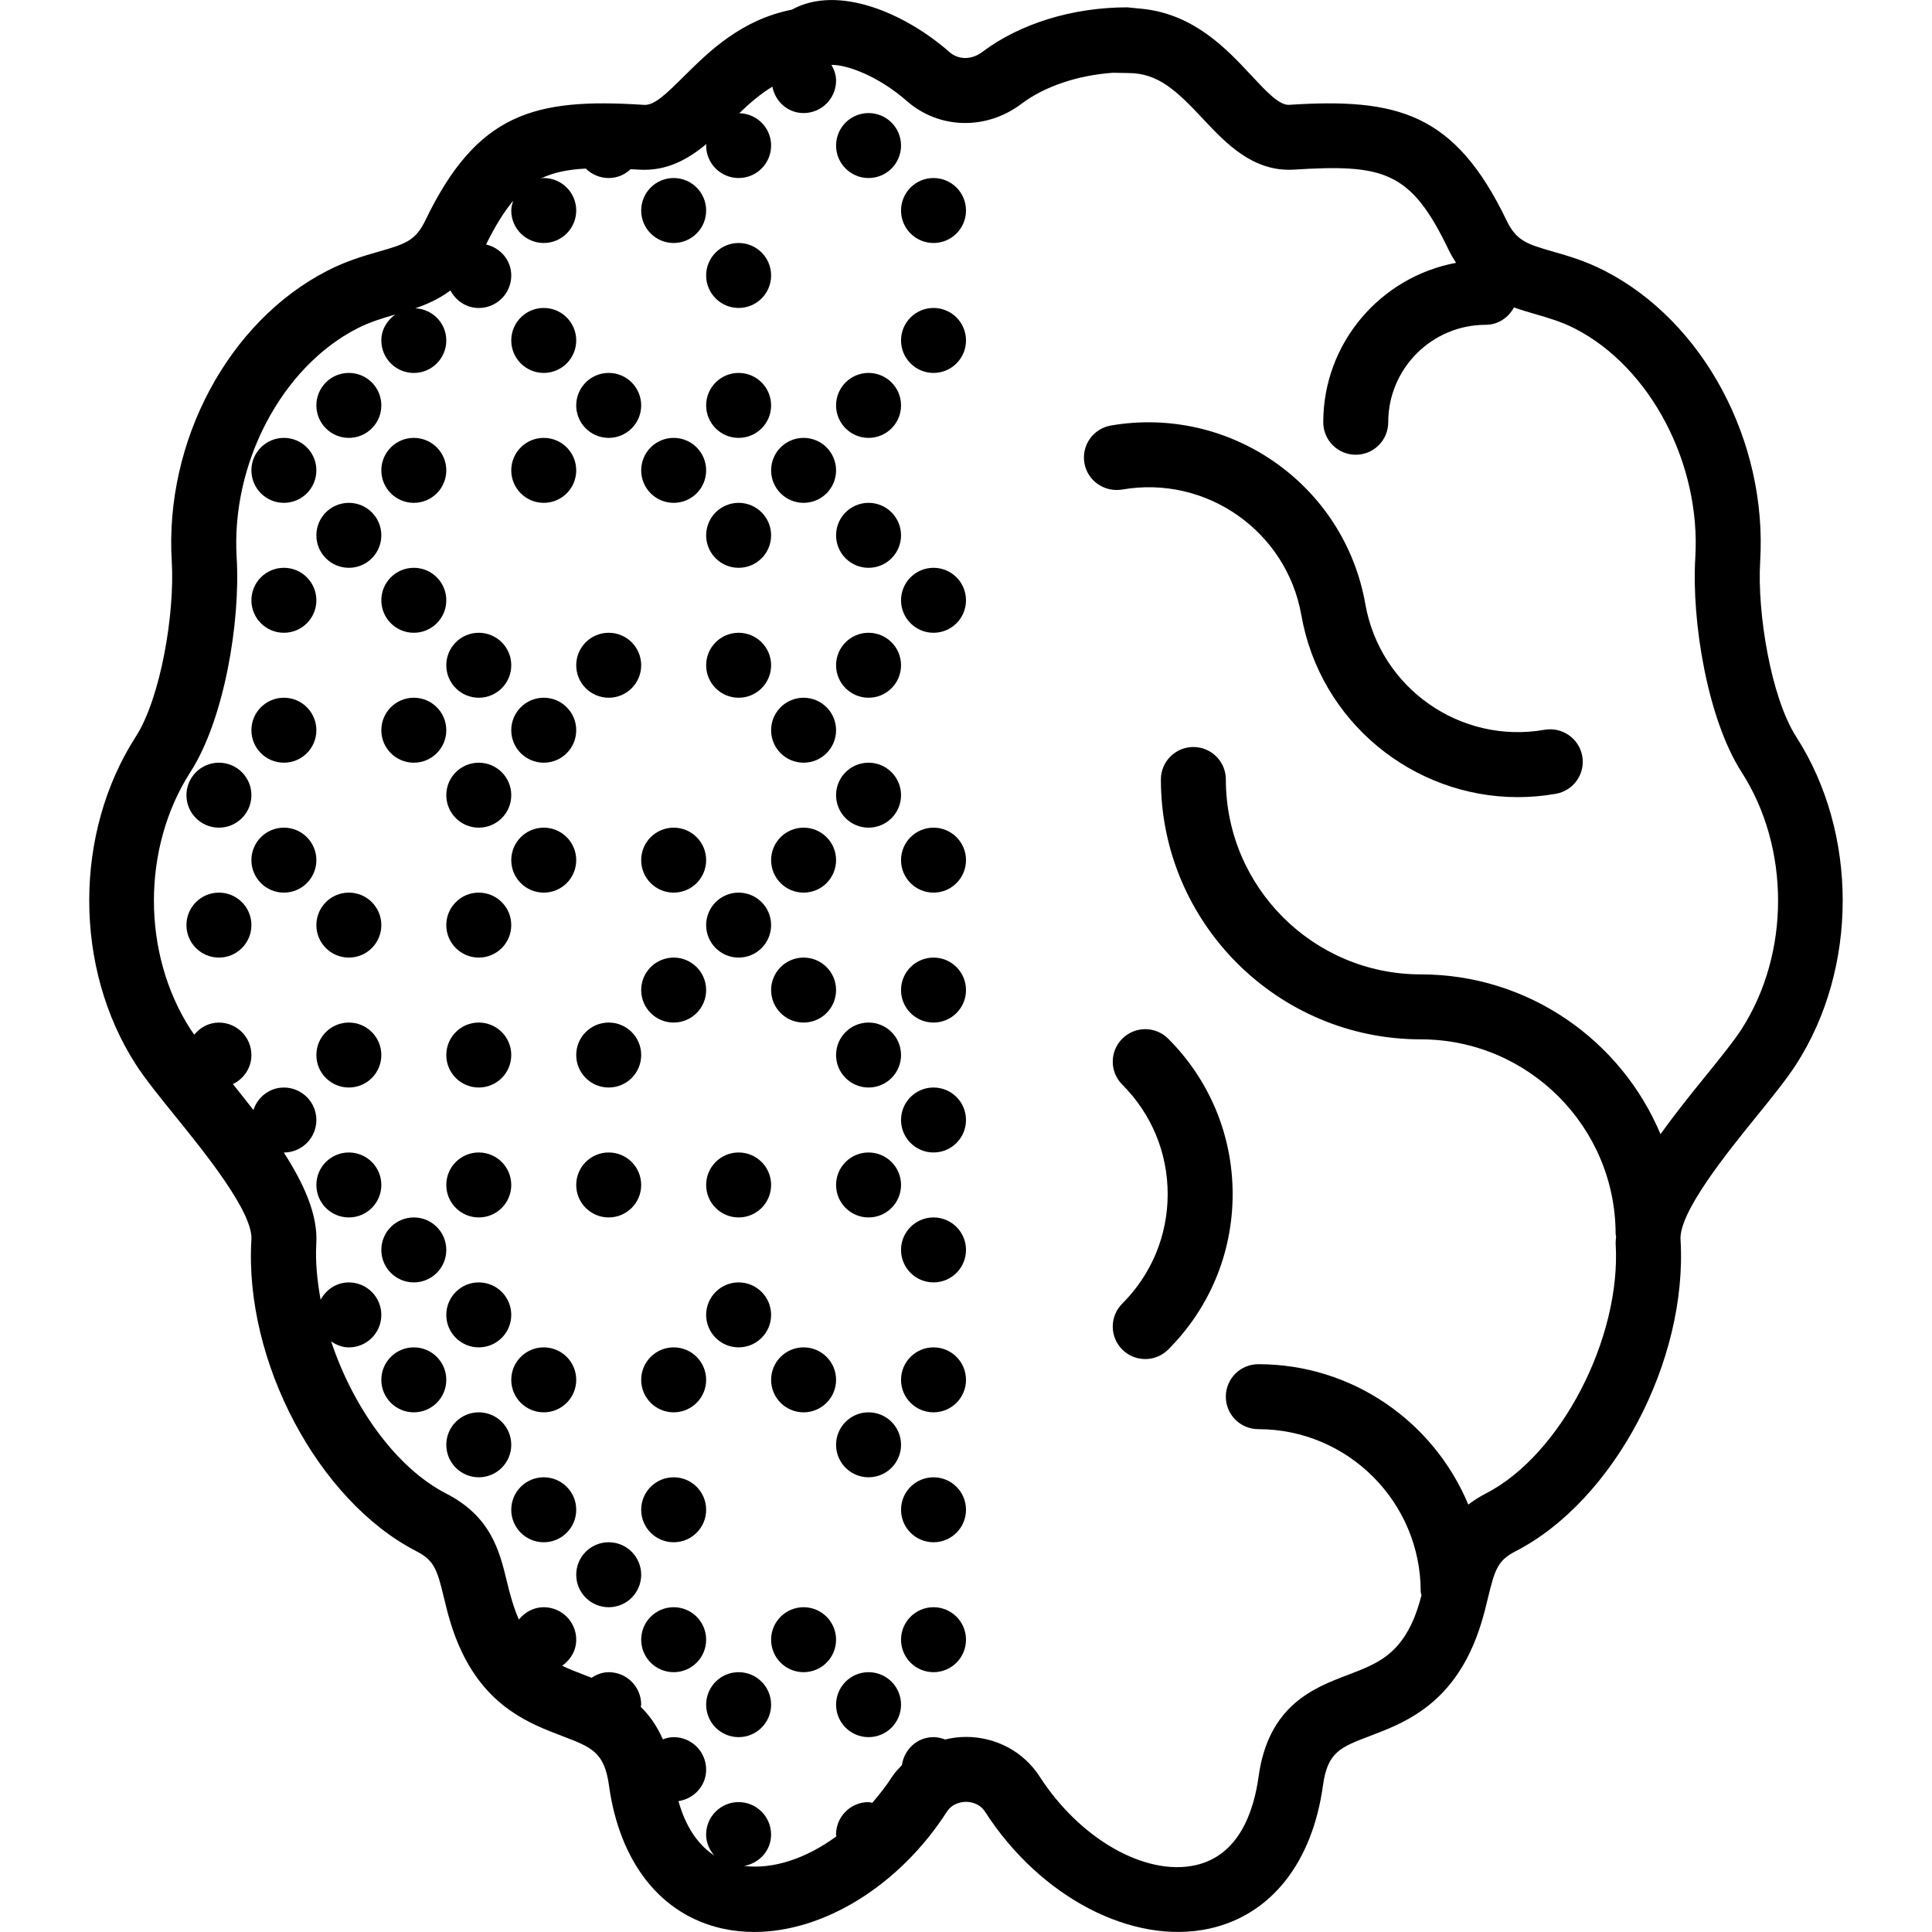
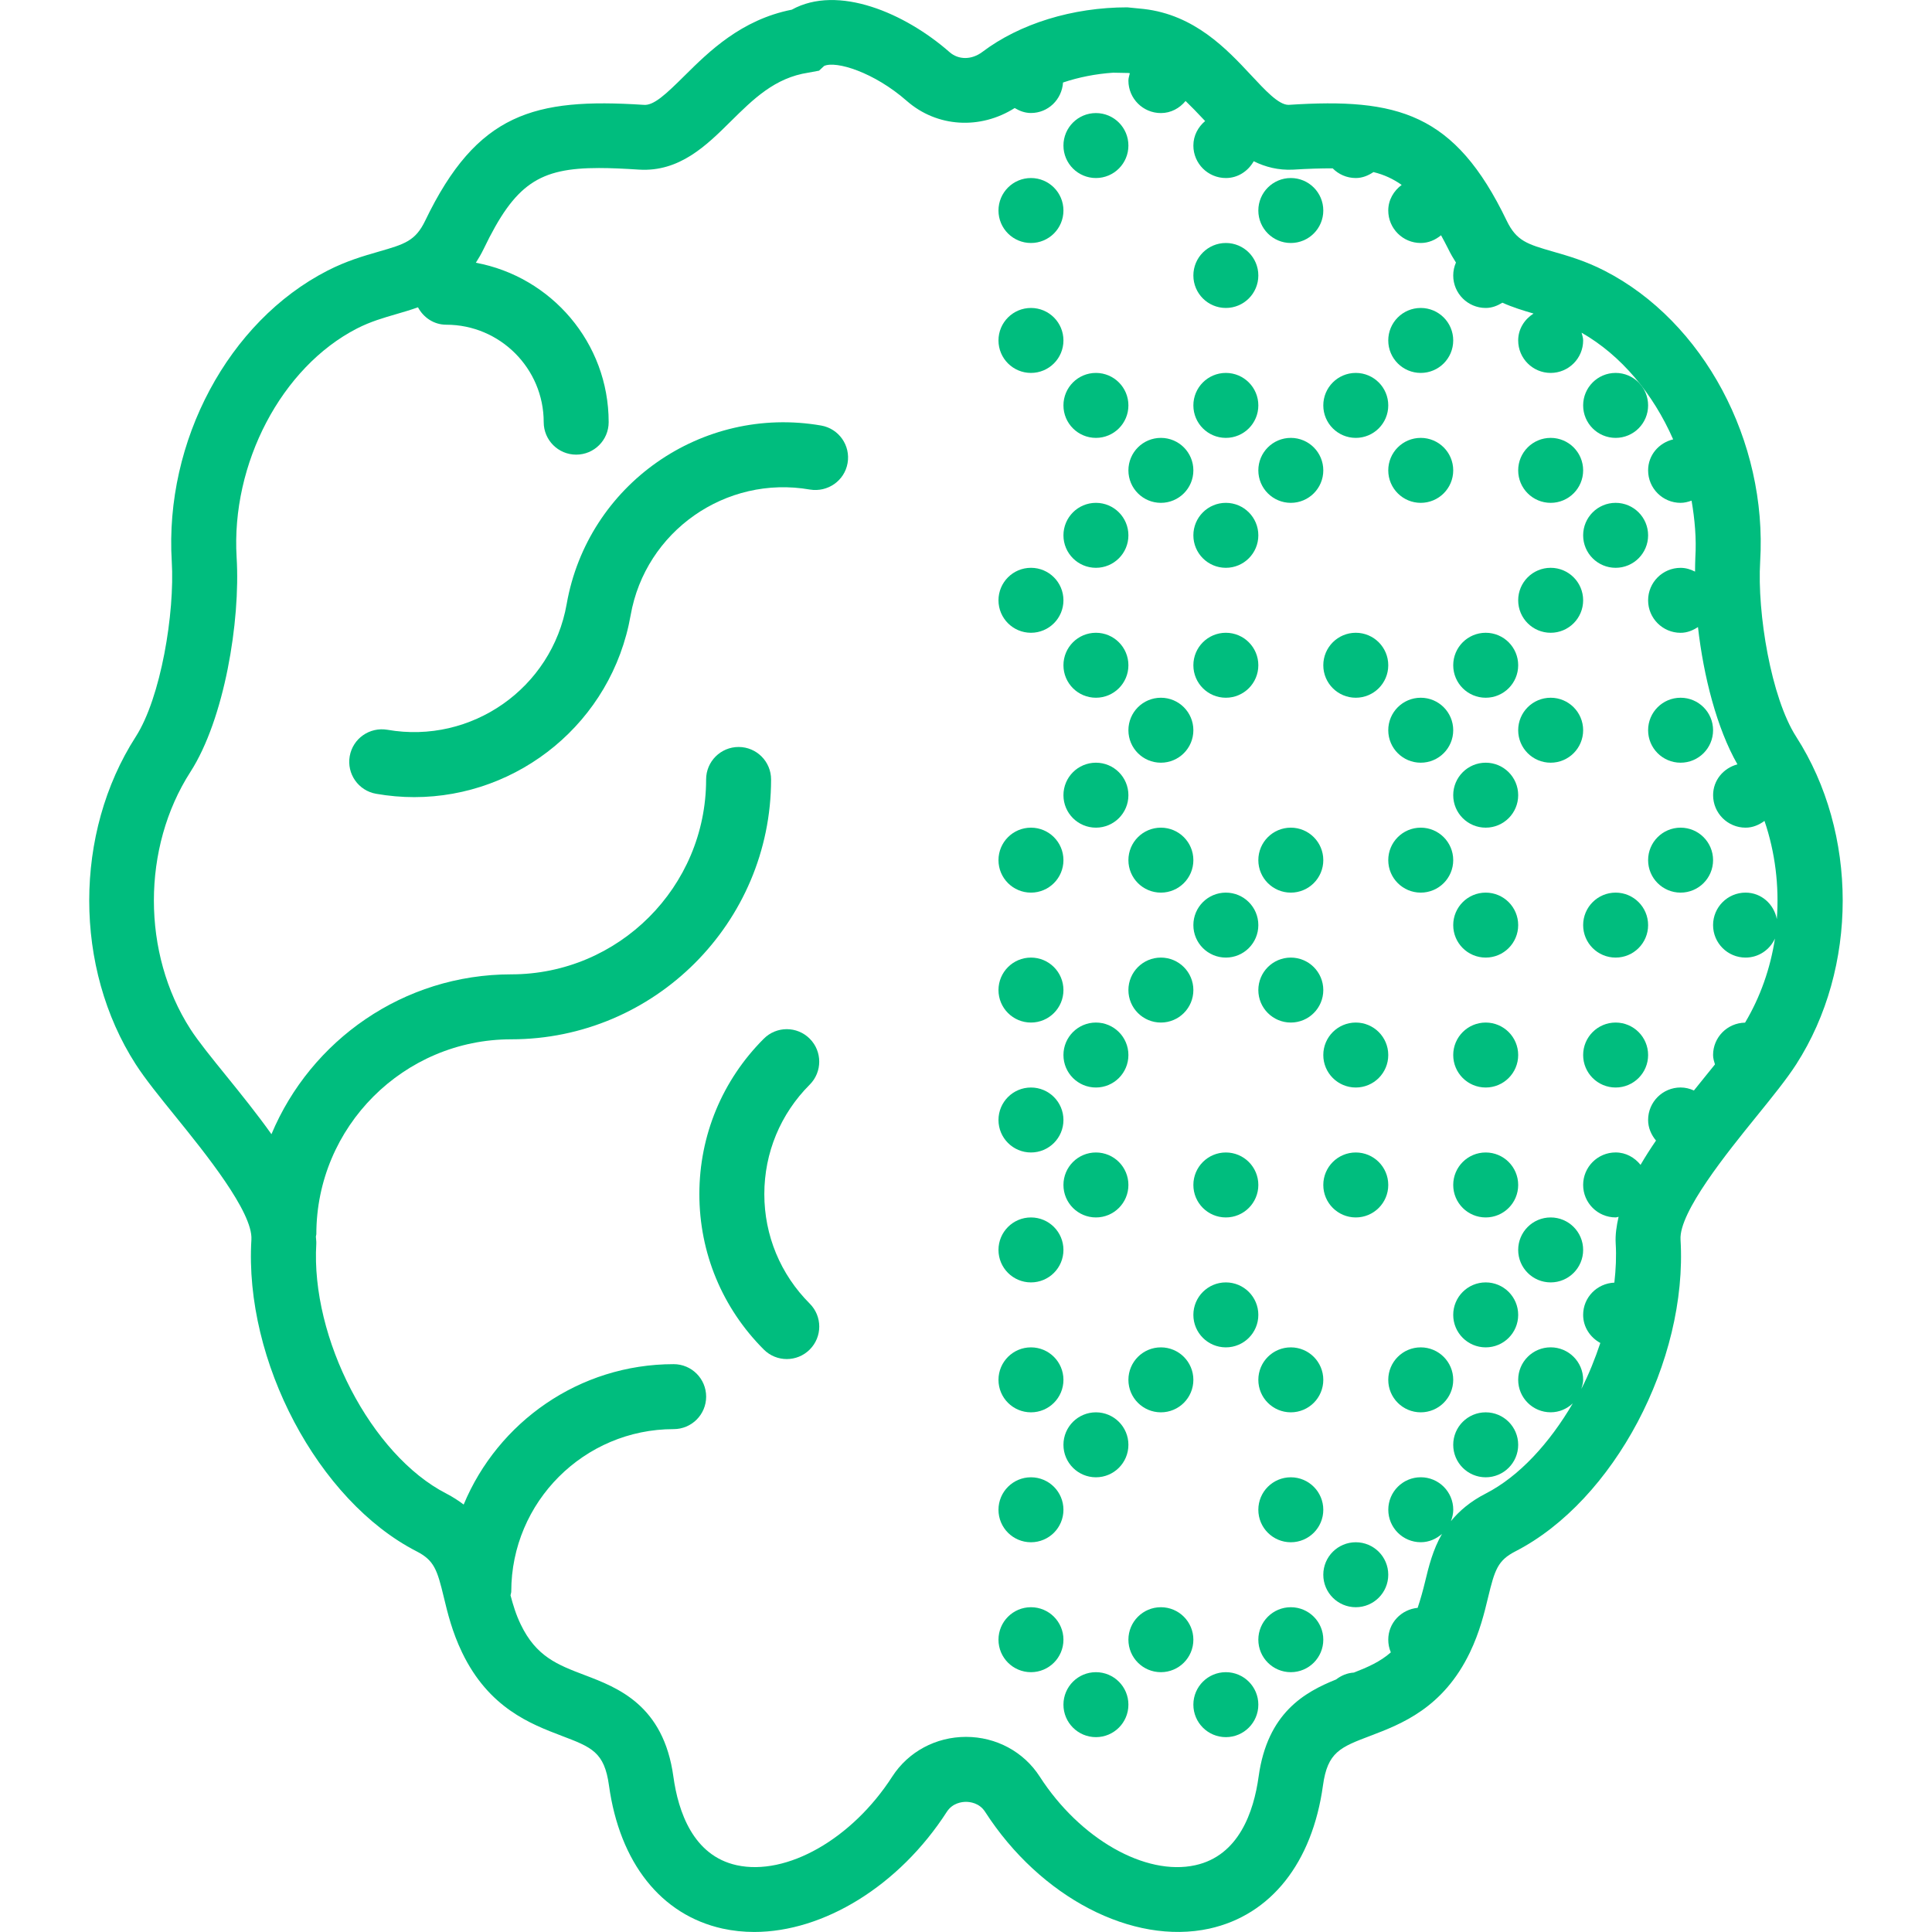
- <svg xmlns="http://www.w3.org/2000/svg" fill="#000000" height="800px" width="800px" version="1.1" id="Capa_1" viewBox="0 0 59.48 59.48" xml:space="preserve">
-   <g>
-     <path d="M34.551,31.978c-0.391,0.391-0.391,1.023,0,1.414c0.901,0.901,1.398,2.099,1.398,3.371s-0.497,2.47-1.398,3.371   c-0.391,0.391-0.391,1.023,0,1.414c0.195,0.195,0.451,0.293,0.707,0.293s0.512-0.098,0.707-0.293   c1.279-1.279,1.984-2.979,1.984-4.785s-0.705-3.506-1.984-4.785C35.574,31.587,34.942,31.587,34.551,31.978z" />
-     <path d="M47.555,22.467c-2.591,0.456-5.066-1.28-5.521-3.87c-0.645-3.675-4.16-6.131-7.836-5.496   c-0.544,0.096-0.908,0.614-0.812,1.158c0.095,0.543,0.611,0.9,1.158,0.813c2.592-0.453,5.066,1.282,5.521,3.871   c0.577,3.281,3.44,5.598,6.662,5.598c0.387,0,0.78-0.033,1.174-0.103c0.544-0.096,0.908-0.614,0.812-1.158   S48.096,22.375,47.555,22.467z" />
-     <path d="M55.3,22.684c-0.774-1.203-1.206-3.811-1.11-5.398c0.225-3.707-1.745-7.388-4.789-8.95   c-0.587-0.302-1.115-0.454-1.581-0.588c-0.801-0.231-1.132-0.327-1.435-0.956c-1.596-3.316-3.356-3.782-6.711-3.564   c-0.312,0.006-0.732-0.46-1.163-0.92c-0.741-0.793-1.731-1.852-3.301-2.032l-0.505-0.05c-1.682,0-3.309,0.501-4.463,1.374   c-0.326,0.246-0.731,0.248-1.007,0.006c-1.371-1.203-3.438-2.094-4.858-1.308c-1.558,0.307-2.556,1.295-3.293,2.025   c-0.583,0.577-0.95,0.944-1.281,0.904c-3.347-0.215-5.114,0.249-6.711,3.564c-0.302,0.629-0.633,0.725-1.434,0.956   c-0.465,0.134-0.993,0.286-1.581,0.588c-3.044,1.563-5.013,5.243-4.789,8.95c0.096,1.588-0.336,4.195-1.11,5.398   c-1.908,2.969-1.908,7.114,0,10.082c0.295,0.458,0.727,0.991,1.227,1.609c0.892,1.102,2.386,2.945,2.335,3.789   c-0.227,3.736,2.053,8.041,5.082,9.596c0.545,0.28,0.637,0.563,0.843,1.42c0.114,0.474,0.256,1.063,0.562,1.697   c0.823,1.711,2.114,2.201,3.056,2.561c0.936,0.355,1.323,0.503,1.465,1.529c0.329,2.383,1.604,3.99,3.497,4.409   c0.317,0.069,0.644,0.104,0.975,0.104c2.132,0,4.458-1.415,5.931-3.701c0.177-0.274,0.471-0.305,0.588-0.305   s0.411,0.03,0.588,0.305c1.702,2.641,4.542,4.114,6.906,3.598c1.894-0.419,3.168-2.026,3.497-4.409   c0.142-1.026,0.529-1.174,1.465-1.529c0.942-0.359,2.233-0.85,3.057-2.561c0.305-0.634,0.447-1.224,0.561-1.697   c0.207-0.856,0.298-1.14,0.843-1.42c3.028-1.555,5.308-5.859,5.082-9.596c-0.051-0.844,1.443-2.688,2.335-3.789   c0.5-0.618,0.932-1.151,1.227-1.609C57.208,29.798,57.208,25.653,55.3,22.684z M53.617,31.684   c-0.235,0.366-0.654,0.884-1.098,1.432c-0.471,0.581-0.96,1.189-1.397,1.803c-1.209-2.887-4.062-4.921-7.382-4.921   c-3.309,0-6-2.691-6-6c0-0.553-0.448-1-1-1s-1,0.447-1,1c0,4.411,3.589,8,8,8c3.309,0,6,2.691,6,6c0,0.025,0.013,0.047,0.014,0.072   c-0.002,0.072-0.017,0.145-0.013,0.216c0.176,2.915-1.692,6.512-3.999,7.695c-0.205,0.105-0.379,0.22-0.538,0.34   c-1.054-2.534-3.554-4.322-6.465-4.322c-0.552,0-1,0.447-1,1s0.448,1,1,1c2.757,0,5,2.243,5,5c0,0.041,0.019,0.076,0.023,0.116   c-0.078,0.295-0.168,0.593-0.314,0.896c-0.478,0.992-1.134,1.242-1.965,1.559c-1.026,0.39-2.432,0.925-2.735,3.125   c-0.149,1.082-0.608,2.434-1.947,2.729c-1.539,0.341-3.555-0.807-4.793-2.729c-0.493-0.764-1.341-1.221-2.269-1.221   c-0.22,0-0.435,0.03-0.643,0.079c-0.112-0.043-0.231-0.072-0.357-0.072c-0.503,0-0.901,0.377-0.972,0.86   c-0.105,0.113-0.213,0.222-0.298,0.353c-0.187,0.291-0.397,0.557-0.615,0.81c-0.04-0.005-0.074-0.023-0.115-0.023   c-0.552,0-1,0.448-1,1c0,0.019,0.01,0.035,0.011,0.054c-0.931,0.683-1.948,1.022-2.84,0.911c0.467-0.084,0.829-0.474,0.829-0.965   c0-0.552-0.448-1-1-1s-1,0.448-1,1c0,0.248,0.1,0.468,0.25,0.643c-0.583-0.382-0.918-1.018-1.101-1.673   c0.479-0.074,0.852-0.47,0.852-0.97c0-0.552-0.448-1-1-1c-0.118,0-0.228,0.03-0.333,0.067c-0.183-0.415-0.415-0.743-0.681-0.999   c0.002-0.024,0.014-0.044,0.014-0.068c0-0.552-0.448-1-1-1c-0.198,0-0.373,0.073-0.528,0.172c-0.073-0.028-0.147-0.058-0.216-0.084   c-0.246-0.094-0.474-0.183-0.689-0.286c0.256-0.181,0.433-0.465,0.433-0.802c0-0.552-0.448-1-1-1c-0.314,0-0.583,0.154-0.766,0.381   c-0.168-0.391-0.273-0.777-0.363-1.151c-0.228-0.945-0.487-2.018-1.874-2.729c-1.541-0.791-2.87-2.661-3.541-4.683   c0.159,0.106,0.339,0.183,0.544,0.183c0.552,0,1-0.448,1-1c0-0.552-0.448-1-1-1c-0.381,0-0.7,0.22-0.869,0.533   c-0.105-0.586-0.166-1.171-0.133-1.729c0.053-0.883-0.382-1.844-1.002-2.805c0.001,0,0.002,0.001,0.004,0.001c0.552,0,1-0.448,1-1   c0-0.552-0.448-1-1-1c-0.443,0-0.807,0.293-0.938,0.692c-0.209-0.27-0.421-0.536-0.632-0.798c0.335-0.162,0.57-0.498,0.57-0.894   c0-0.552-0.448-1-1-1c-0.311,0-0.577,0.15-0.76,0.372c-0.04-0.057-0.084-0.118-0.117-0.169c-1.499-2.33-1.499-5.587,0-7.918   c1.043-1.622,1.543-4.63,1.423-6.602c-0.175-2.893,1.383-5.857,3.706-7.05c0.4-0.205,0.795-0.321,1.177-0.432   c-0.253,0.182-0.429,0.464-0.429,0.799c0,0.552,0.448,1,1,1s1-0.448,1-1c0-0.536-0.424-0.965-0.954-0.991   c0.366-0.125,0.734-0.29,1.081-0.548c0.168,0.316,0.49,0.539,0.873,0.539c0.552,0,1-0.448,1-1c0-0.473-0.335-0.851-0.776-0.955   c0.283-0.573,0.553-1.01,0.837-1.347C15.77,6.276,15.74,6.374,15.74,6.481c0,0.552,0.448,1,1,1s1-0.448,1-1c0-0.552-0.448-1-1-1   c-0.036,0-0.067,0.017-0.102,0.021c0.386-0.191,0.839-0.284,1.397-0.312c0.181,0.18,0.43,0.291,0.705,0.291   c0.263,0,0.498-0.106,0.676-0.272c0.087,0.005,0.167,0.008,0.259,0.014c0.849,0.053,1.507-0.319,2.075-0.791   c-0.001,0.017-0.01,0.032-0.01,0.049c0,0.552,0.448,1,1,1s1-0.448,1-1c0-0.545-0.437-0.984-0.98-0.996   c0.32-0.311,0.652-0.592,1.018-0.817c0.09,0.459,0.476,0.813,0.962,0.813c0.552,0,1-0.448,1-1c0-0.179-0.06-0.339-0.143-0.484   c0.499-0.006,1.465,0.361,2.32,1.112c0.994,0.871,2.447,0.906,3.532,0.086c0.708-0.536,1.74-0.881,2.822-0.955l0.468,0.009   c0.913,0,1.482,0.538,2.311,1.425c0.714,0.763,1.532,1.607,2.753,1.55c2.792-0.177,3.625,0.036,4.78,2.436   c0.076,0.159,0.159,0.299,0.244,0.432c-2.322,0.431-4.088,2.463-4.088,4.908c0,0.553,0.448,1,1,1s1-0.447,1-1c0-1.654,1.346-3,3-3   c0.382,0,0.702-0.221,0.871-0.536c0.221,0.079,0.442,0.144,0.655,0.206c0.396,0.115,0.807,0.233,1.222,0.446   c2.322,1.192,3.881,4.157,3.706,7.05c-0.12,1.972,0.38,4.979,1.423,6.602C55.116,26.097,55.116,29.354,53.617,31.684z" />
-     <circle cx="22.74" cy="52.481" r="1" />
-     <circle cx="26.74" cy="52.481" r="1" />
-     <circle cx="24.74" cy="50.481" r="1" />
-     <circle cx="20.74" cy="50.481" r="1" />
-     <circle cx="28.74" cy="50.481" r="1" />
-     <circle cx="20.74" cy="46.481" r="1" />
-     <circle cx="28.74" cy="46.481" r="1" />
-     <circle cx="26.74" cy="44.481" r="1" />
-     <circle cx="24.74" cy="42.481" r="1" />
-     <circle cx="20.74" cy="42.481" r="1" />
-     <circle cx="28.74" cy="42.481" r="1" />
-     <circle cx="22.74" cy="40.481" r="1" />
-     <circle cx="28.74" cy="38.481" r="1" />
-     <circle cx="22.74" cy="36.481" r="1" />
-     <circle cx="26.74" cy="36.481" r="1" />
-     <circle cx="28.74" cy="34.481" r="1" />
-     <circle cx="26.74" cy="32.481" r="1" />
-     <circle cx="24.74" cy="30.481" r="1" />
-     <circle cx="20.74" cy="30.481" r="1" />
-     <circle cx="28.74" cy="30.481" r="1" />
-     <circle cx="22.74" cy="28.481" r="1" />
-     <circle cx="24.74" cy="26.481" r="1" />
-     <circle cx="20.74" cy="26.481" r="1" />
-     <circle cx="28.74" cy="26.481" r="1" />
-     <circle cx="26.74" cy="24.481" r="1" />
-     <circle cx="24.74" cy="22.481" r="1" />
-     <circle cx="22.74" cy="20.481" r="1" />
-     <circle cx="26.74" cy="20.481" r="1" />
-     <circle cx="28.74" cy="18.481" r="1" />
-     <circle cx="22.74" cy="16.481" r="1" />
-     <circle cx="26.74" cy="16.481" r="1" />
-     <circle cx="24.74" cy="14.481" r="1" />
-     <circle cx="20.74" cy="14.481" r="1" />
-     <circle cx="22.74" cy="12.481" r="1" />
-     <circle cx="26.74" cy="12.481" r="1" />
-     <circle cx="28.74" cy="10.481" r="1" />
-     <circle cx="22.74" cy="8.481" r="1" />
-     <circle cx="20.74" cy="6.481" r="1" />
-     <circle cx="28.74" cy="6.481" r="1" />
-     <circle cx="26.74" cy="4.481" r="1" />
-     <circle cx="18.74" cy="48.481" r="1" />
-     <circle cx="16.74" cy="46.481" r="1" />
-     <circle cx="14.74" cy="44.481" r="1" />
-     <circle cx="12.74" cy="42.481" r="1" />
-     <circle cx="16.74" cy="42.481" r="1" />
-     <circle cx="14.74" cy="40.481" r="1" />
-     <circle cx="12.74" cy="38.481" r="1" />
-     <circle cx="14.74" cy="36.481" r="1" />
-     <circle cx="10.74" cy="36.481" r="1" />
-     <circle cx="18.74" cy="36.481" r="1" />
-     <circle cx="14.74" cy="32.481" r="1" />
-     <circle cx="10.74" cy="32.481" r="1" />
-     <circle cx="18.74" cy="32.481" r="1" />
-     <circle cx="14.74" cy="28.481" r="1" />
-     <circle cx="10.74" cy="28.481" r="1" />
-     <circle cx="16.74" cy="26.481" r="1" />
-     <circle cx="14.74" cy="24.481" r="1" />
-     <circle cx="12.74" cy="22.481" r="1" />
-     <circle cx="16.74" cy="22.481" r="1" />
-     <circle cx="14.74" cy="20.481" r="1" />
-     <circle cx="18.74" cy="20.481" r="1" />
-     <circle cx="12.74" cy="18.481" r="1" />
-     <circle cx="10.74" cy="16.481" r="1" />
-     <circle cx="12.74" cy="14.481" r="1" />
-     <circle cx="16.74" cy="14.481" r="1" />
-     <circle cx="10.74" cy="12.481" r="1" />
-     <circle cx="18.74" cy="12.481" r="1" />
-     <circle cx="16.74" cy="10.481" r="1" />
-     <circle cx="6.74" cy="28.481" r="1" />
-     <circle cx="8.74" cy="26.481" r="1" />
-     <circle cx="6.74" cy="24.481" r="1" />
-     <circle cx="8.74" cy="22.481" r="1" />
-     <circle cx="8.74" cy="18.481" r="1" />
-     <circle cx="8.74" cy="14.481" r="1" />
+ <svg xmlns="http://www.w3.org/2000/svg" fill="hsla(160, 100%, 37%, 1)" height="800px" width="800px" version="1.1" id="Capa_1" viewBox="0 0 59.48 59.48" xml:space="preserve">
+   <g id="SVGRepo_bgCarrier" stroke-width="0" />
+   <g id="SVGRepo_tracerCarrier" stroke-linecap="round" stroke-linejoin="round" />
+   <g id="SVGRepo_iconCarrier">
+     <g>
+       <path d="M24.929,31.978c-0.391-0.391-1.023-0.391-1.414,0c-1.279,1.279-1.984,2.979-1.984,4.785s0.705,3.506,1.984,4.785 c0.195,0.195,0.451,0.293,0.707,0.293s0.512-0.098,0.707-0.293c0.391-0.391,0.391-1.023,0-1.414 c-0.901-0.901-1.398-2.099-1.398-3.371s0.497-2.47,1.398-3.371C25.319,33.001,25.319,32.368,24.929,31.978z" />
+       <path d="M25.282,13.101c-3.679-0.638-7.191,1.821-7.836,5.496c-0.456,2.59-2.932,4.324-5.521,3.87 c-0.547-0.091-1.062,0.269-1.158,0.813s0.268,1.063,0.812,1.158c0.395,0.069,0.787,0.103,1.174,0.103 c3.222,0,6.085-2.316,6.662-5.598c0.454-2.589,2.934-4.323,5.521-3.871c0.545,0.089,1.063-0.27,1.158-0.813 C26.19,13.715,25.826,13.197,25.282,13.101z" />
+       <path d="M55.3,22.684c-0.774-1.203-1.206-3.811-1.11-5.398c0.225-3.707-1.745-7.388-4.789-8.95 c-0.587-0.302-1.115-0.454-1.581-0.588c-0.801-0.231-1.132-0.327-1.435-0.956c-1.596-3.316-3.356-3.782-6.711-3.564 c-0.311,0.006-0.732-0.46-1.163-0.92c-0.741-0.793-1.731-1.852-3.301-2.032l-0.505-0.05c-1.682,0-3.309,0.501-4.463,1.374 c-0.327,0.246-0.731,0.248-1.007,0.006c-1.371-1.203-3.437-2.094-4.858-1.308c-1.558,0.307-2.556,1.295-3.293,2.025 c-0.583,0.577-0.964,0.944-1.281,0.904c-3.351-0.215-5.114,0.249-6.711,3.564c-0.302,0.629-0.633,0.725-1.434,0.956 c-0.465,0.134-0.993,0.286-1.581,0.588c-3.044,1.563-5.013,5.243-4.789,8.95c0.096,1.588-0.336,4.195-1.11,5.398 c-1.908,2.969-1.908,7.114,0,10.082c0.295,0.458,0.727,0.991,1.227,1.609c0.892,1.102,2.386,2.945,2.335,3.789 c-0.227,3.736,2.053,8.041,5.082,9.596c0.545,0.28,0.637,0.563,0.843,1.42c0.114,0.474,0.256,1.063,0.562,1.697 c0.823,1.711,2.114,2.201,3.056,2.561c0.936,0.355,1.323,0.503,1.465,1.529c0.329,2.383,1.604,3.99,3.497,4.409 c0.317,0.069,0.644,0.104,0.975,0.104c2.132,0,4.458-1.415,5.931-3.701c0.177-0.274,0.471-0.305,0.588-0.305 s0.411,0.03,0.588,0.305c1.702,2.641,4.542,4.114,6.906,3.598c1.894-0.419,3.168-2.026,3.497-4.409 c0.142-1.026,0.529-1.174,1.465-1.529c0.942-0.359,2.233-0.85,3.057-2.561c0.305-0.634,0.447-1.224,0.561-1.697 c0.207-0.856,0.298-1.14,0.843-1.42c3.028-1.555,5.308-5.859,5.082-9.596c-0.051-0.844,1.443-2.688,2.335-3.789 c0.5-0.618,0.932-1.151,1.227-1.609C57.208,29.798,57.208,25.653,55.3,22.684z M54.703,28.297 c-0.089-0.461-0.476-0.816-0.963-0.816c-0.552,0-1,0.448-1,1c0,0.552,0.448,1,1,1c0.404,0,0.748-0.242,0.905-0.587 c-0.14,0.917-0.449,1.799-0.92,2.59c-0.545,0.008-0.985,0.45-0.985,0.997c0,0.103,0.03,0.196,0.058,0.289 c-0.091,0.113-0.184,0.228-0.279,0.345c-0.122,0.15-0.246,0.304-0.369,0.458c-0.126-0.057-0.263-0.093-0.41-0.093 c-0.552,0-1,0.448-1,1c0,0.244,0.098,0.46,0.243,0.634c-0.172,0.25-0.33,0.499-0.476,0.748c-0.183-0.227-0.452-0.382-0.767-0.382 c-0.552,0-1,0.448-1,1c0,0.552,0.448,1,1,1c0.032,0,0.06-0.016,0.091-0.018c-0.064,0.28-0.105,0.556-0.089,0.823 c0.024,0.391,0.005,0.795-0.041,1.203c-0.533,0.022-0.961,0.454-0.961,0.992c0,0.379,0.219,0.696,0.529,0.866 c-0.163,0.484-0.351,0.961-0.585,1.414c0.027-0.091,0.056-0.18,0.056-0.28c0-0.552-0.448-1-1-1s-1,0.448-1,1c0,0.552,0.448,1,1,1 c0.265,0,0.502-0.107,0.681-0.275c-0.713,1.219-1.645,2.245-2.677,2.775c-0.48,0.246-0.819,0.538-1.074,0.85 c0.041-0.11,0.071-0.226,0.071-0.35c0-0.552-0.448-1-1-1s-1,0.448-1,1c0,0.552,0.448,1,1,1c0.253,0,0.478-0.102,0.654-0.257 c-0.281,0.485-0.408,1.002-0.525,1.487c-0.062,0.258-0.136,0.523-0.225,0.79c-0.505,0.05-0.905,0.462-0.905,0.981 c0,0.138,0.028,0.27,0.079,0.39c-0.328,0.289-0.709,0.456-1.137,0.622c-0.208,0.013-0.392,0.092-0.547,0.212 c-0.972,0.391-2.115,1.029-2.386,2.989c-0.149,1.082-0.608,2.434-1.947,2.729c-1.536,0.341-3.555-0.807-4.793-2.729 c-0.493-0.764-1.341-1.221-2.269-1.221s-1.776,0.457-2.27,1.221c-1.237,1.922-3.251,3.068-4.792,2.729 c-1.339-0.296-1.798-1.647-1.947-2.729c-0.304-2.2-1.709-2.735-2.735-3.125c-0.831-0.316-1.488-0.566-1.965-1.559 c-0.146-0.302-0.236-0.601-0.314-0.896c0.005-0.04,0.023-0.075,0.023-0.116c0-2.757,2.243-5,5-5c0.552,0,1-0.447,1-1s-0.448-1-1-1 c-2.911,0-5.411,1.788-6.465,4.322c-0.159-0.119-0.333-0.234-0.538-0.34c-2.307-1.184-4.175-4.78-3.999-7.695 c0.004-0.071-0.011-0.144-0.013-0.216c0.002-0.025,0.014-0.046,0.014-0.072c0-3.309,2.691-6,6-6c4.411,0,8-3.589,8-8 c0-0.553-0.448-1-1-1s-1,0.447-1,1c0,3.309-2.691,6-6,6c-3.32,0-6.173,2.034-7.382,4.921c-0.437-0.614-0.927-1.223-1.397-1.803 c-0.444-0.548-0.863-1.065-1.098-1.432c-1.499-2.33-1.499-5.587,0-7.918c1.043-1.622,1.543-4.63,1.423-6.602 c-0.175-2.893,1.383-5.857,3.706-7.05c0.415-0.213,0.826-0.331,1.222-0.446c0.214-0.062,0.434-0.127,0.655-0.206 c0.169,0.314,0.489,0.536,0.871,0.536c1.654,0,3,1.346,3,3c0,0.553,0.448,1,1,1s1-0.447,1-1c0-2.445-1.767-4.477-4.089-4.908 c0.085-0.133,0.167-0.273,0.244-0.432c0.964-2.003,1.705-2.484,3.547-2.484c0.364,0,0.772,0.019,1.233,0.049 c1.246,0.077,2.079-0.748,2.817-1.479c0.701-0.693,1.362-1.349,2.395-1.506l0.329-0.061l0.158-0.146 c0.367-0.165,1.536,0.192,2.544,1.077c0.932,0.817,2.265,0.889,3.322,0.219c0.149,0.089,0.314,0.153,0.5,0.153 c0.531,0,0.954-0.417,0.988-0.939c0.48-0.161,1.005-0.266,1.544-0.302l0.468,0.009c0.016,0,0.029,0.007,0.045,0.007 C34.768,2.33,34.74,2.401,34.74,2.481c0,0.552,0.448,1,1,1c0.31,0,0.577-0.15,0.76-0.372c0.175,0.168,0.355,0.355,0.551,0.564 c0.017,0.018,0.034,0.036,0.051,0.054C36.885,3.91,36.74,4.175,36.74,4.481c0,0.552,0.448,1,1,1c0.373,0,0.686-0.214,0.858-0.517 c0.357,0.177,0.754,0.28,1.206,0.259c0.465-0.029,0.859-0.041,1.225-0.04c0.181,0.184,0.432,0.298,0.711,0.298 c0.205,0,0.385-0.077,0.544-0.183c0.329,0.079,0.61,0.212,0.869,0.395c-0.244,0.182-0.413,0.46-0.413,0.788c0,0.552,0.448,1,1,1 c0.241,0,0.453-0.096,0.625-0.238c0.073,0.138,0.144,0.26,0.219,0.415c0.075,0.156,0.157,0.294,0.24,0.425 c-0.053,0.122-0.084,0.256-0.084,0.398c0,0.552,0.448,1,1,1c0.192,0,0.361-0.068,0.513-0.162c0.321,0.144,0.646,0.243,0.96,0.334 c-0.278,0.178-0.473,0.474-0.473,0.828c0,0.552,0.448,1,1,1s1-0.448,1-1c0-0.084-0.028-0.16-0.048-0.238 c1.221,0.697,2.205,1.883,2.819,3.284c-0.439,0.106-0.771,0.483-0.771,0.954c0,0.552,0.448,1,1,1c0.12,0,0.231-0.03,0.338-0.068 c0.099,0.578,0.152,1.165,0.116,1.752c-0.008,0.136-0.006,0.288-0.009,0.433c-0.136-0.069-0.283-0.116-0.445-0.116 c-0.552,0-1,0.448-1,1c0,0.552,0.448,1,1,1c0.201,0,0.378-0.074,0.535-0.177c0.172,1.517,0.582,3.122,1.215,4.227 c-0.428,0.114-0.749,0.486-0.749,0.949c0,0.552,0.448,1,1,1c0.222,0,0.416-0.086,0.582-0.208 C54.652,26.239,54.778,27.273,54.703,28.297z" />
+       <circle cx="37.74" cy="52.481" r="1" />
+       <circle cx="33.74" cy="52.481" r="1" />
+       <circle cx="35.74" cy="50.481" r="1" />
+       <circle cx="39.74" cy="50.481" r="1" />
+       <circle cx="31.74" cy="50.481" r="1" />
+       <circle cx="39.74" cy="46.481" r="1" />
+       <circle cx="31.74" cy="46.481" r="1" />
+       <circle cx="33.74" cy="44.481" r="1" />
+       <circle cx="35.74" cy="42.481" r="1" />
+       <circle cx="39.74" cy="42.481" r="1" />
+       <circle cx="31.74" cy="42.481" r="1" />
+       <circle cx="37.74" cy="40.481" r="1" />
+       <circle cx="31.74" cy="38.481" r="1" />
+       <circle cx="37.74" cy="36.481" r="1" />
+       <circle cx="33.74" cy="36.481" r="1" />
+       <circle cx="31.74" cy="34.481" r="1" />
+       <circle cx="33.74" cy="32.481" r="1" />
+       <circle cx="35.74" cy="30.481" r="1" />
+       <circle cx="39.74" cy="30.481" r="1" />
+       <circle cx="31.74" cy="30.481" r="1" />
+       <circle cx="37.74" cy="28.481" r="1" />
+       <circle cx="35.74" cy="26.481" r="1" />
+       <circle cx="39.74" cy="26.481" r="1" />
+       <circle cx="31.74" cy="26.481" r="1" />
+       <circle cx="33.74" cy="24.481" r="1" />
+       <circle cx="35.74" cy="22.481" r="1" />
+       <circle cx="37.74" cy="20.481" r="1" />
+       <circle cx="33.74" cy="20.481" r="1" />
+       <circle cx="31.74" cy="18.481" r="1" />
+       <circle cx="37.74" cy="16.481" r="1" />
+       <circle cx="33.74" cy="16.481" r="1" />
+       <circle cx="35.74" cy="14.481" r="1" />
+       <circle cx="39.74" cy="14.481" r="1" />
+       <circle cx="37.74" cy="12.481" r="1" />
+       <circle cx="33.74" cy="12.481" r="1" />
+       <circle cx="31.74" cy="10.481" r="1" />
+       <circle cx="37.74" cy="8.481" r="1" />
+       <circle cx="39.74" cy="6.481" r="1" />
+       <circle cx="31.74" cy="6.481" r="1" />
+       <circle cx="33.74" cy="4.481" r="1" />
+       <circle cx="41.74" cy="48.481" r="1" />
+       <circle cx="45.74" cy="44.481" r="1" />
+       <circle cx="43.74" cy="42.481" r="1" />
+       <circle cx="45.74" cy="40.481" r="1" />
+       <circle cx="47.74" cy="38.481" r="1" />
+       <circle cx="45.74" cy="36.481" r="1" />
+       <circle cx="41.74" cy="36.481" r="1" />
+       <circle cx="45.74" cy="32.481" r="1" />
+       <circle cx="49.74" cy="32.481" r="1" />
+       <circle cx="41.74" cy="32.481" r="1" />
+       <circle cx="45.74" cy="28.481" r="1" />
+       <circle cx="49.74" cy="28.481" r="1" />
+       <circle cx="43.74" cy="26.481" r="1" />
+       <circle cx="45.74" cy="24.481" r="1" />
+       <circle cx="47.74" cy="22.481" r="1" />
+       <circle cx="43.74" cy="22.481" r="1" />
+       <circle cx="45.74" cy="20.481" r="1" />
+       <circle cx="41.74" cy="20.481" r="1" />
+       <circle cx="47.74" cy="18.481" r="1" />
+       <circle cx="49.74" cy="16.481" r="1" />
+       <circle cx="47.74" cy="14.481" r="1" />
+       <circle cx="43.74" cy="14.481" r="1" />
+       <circle cx="49.74" cy="12.481" r="1" />
+       <circle cx="41.74" cy="12.481" r="1" />
+       <circle cx="43.74" cy="10.481" r="1" />
+       <circle cx="51.74" cy="26.481" r="1" />
+       <circle cx="51.74" cy="22.481" r="1" />
+     </g>
  </g>
</svg>
